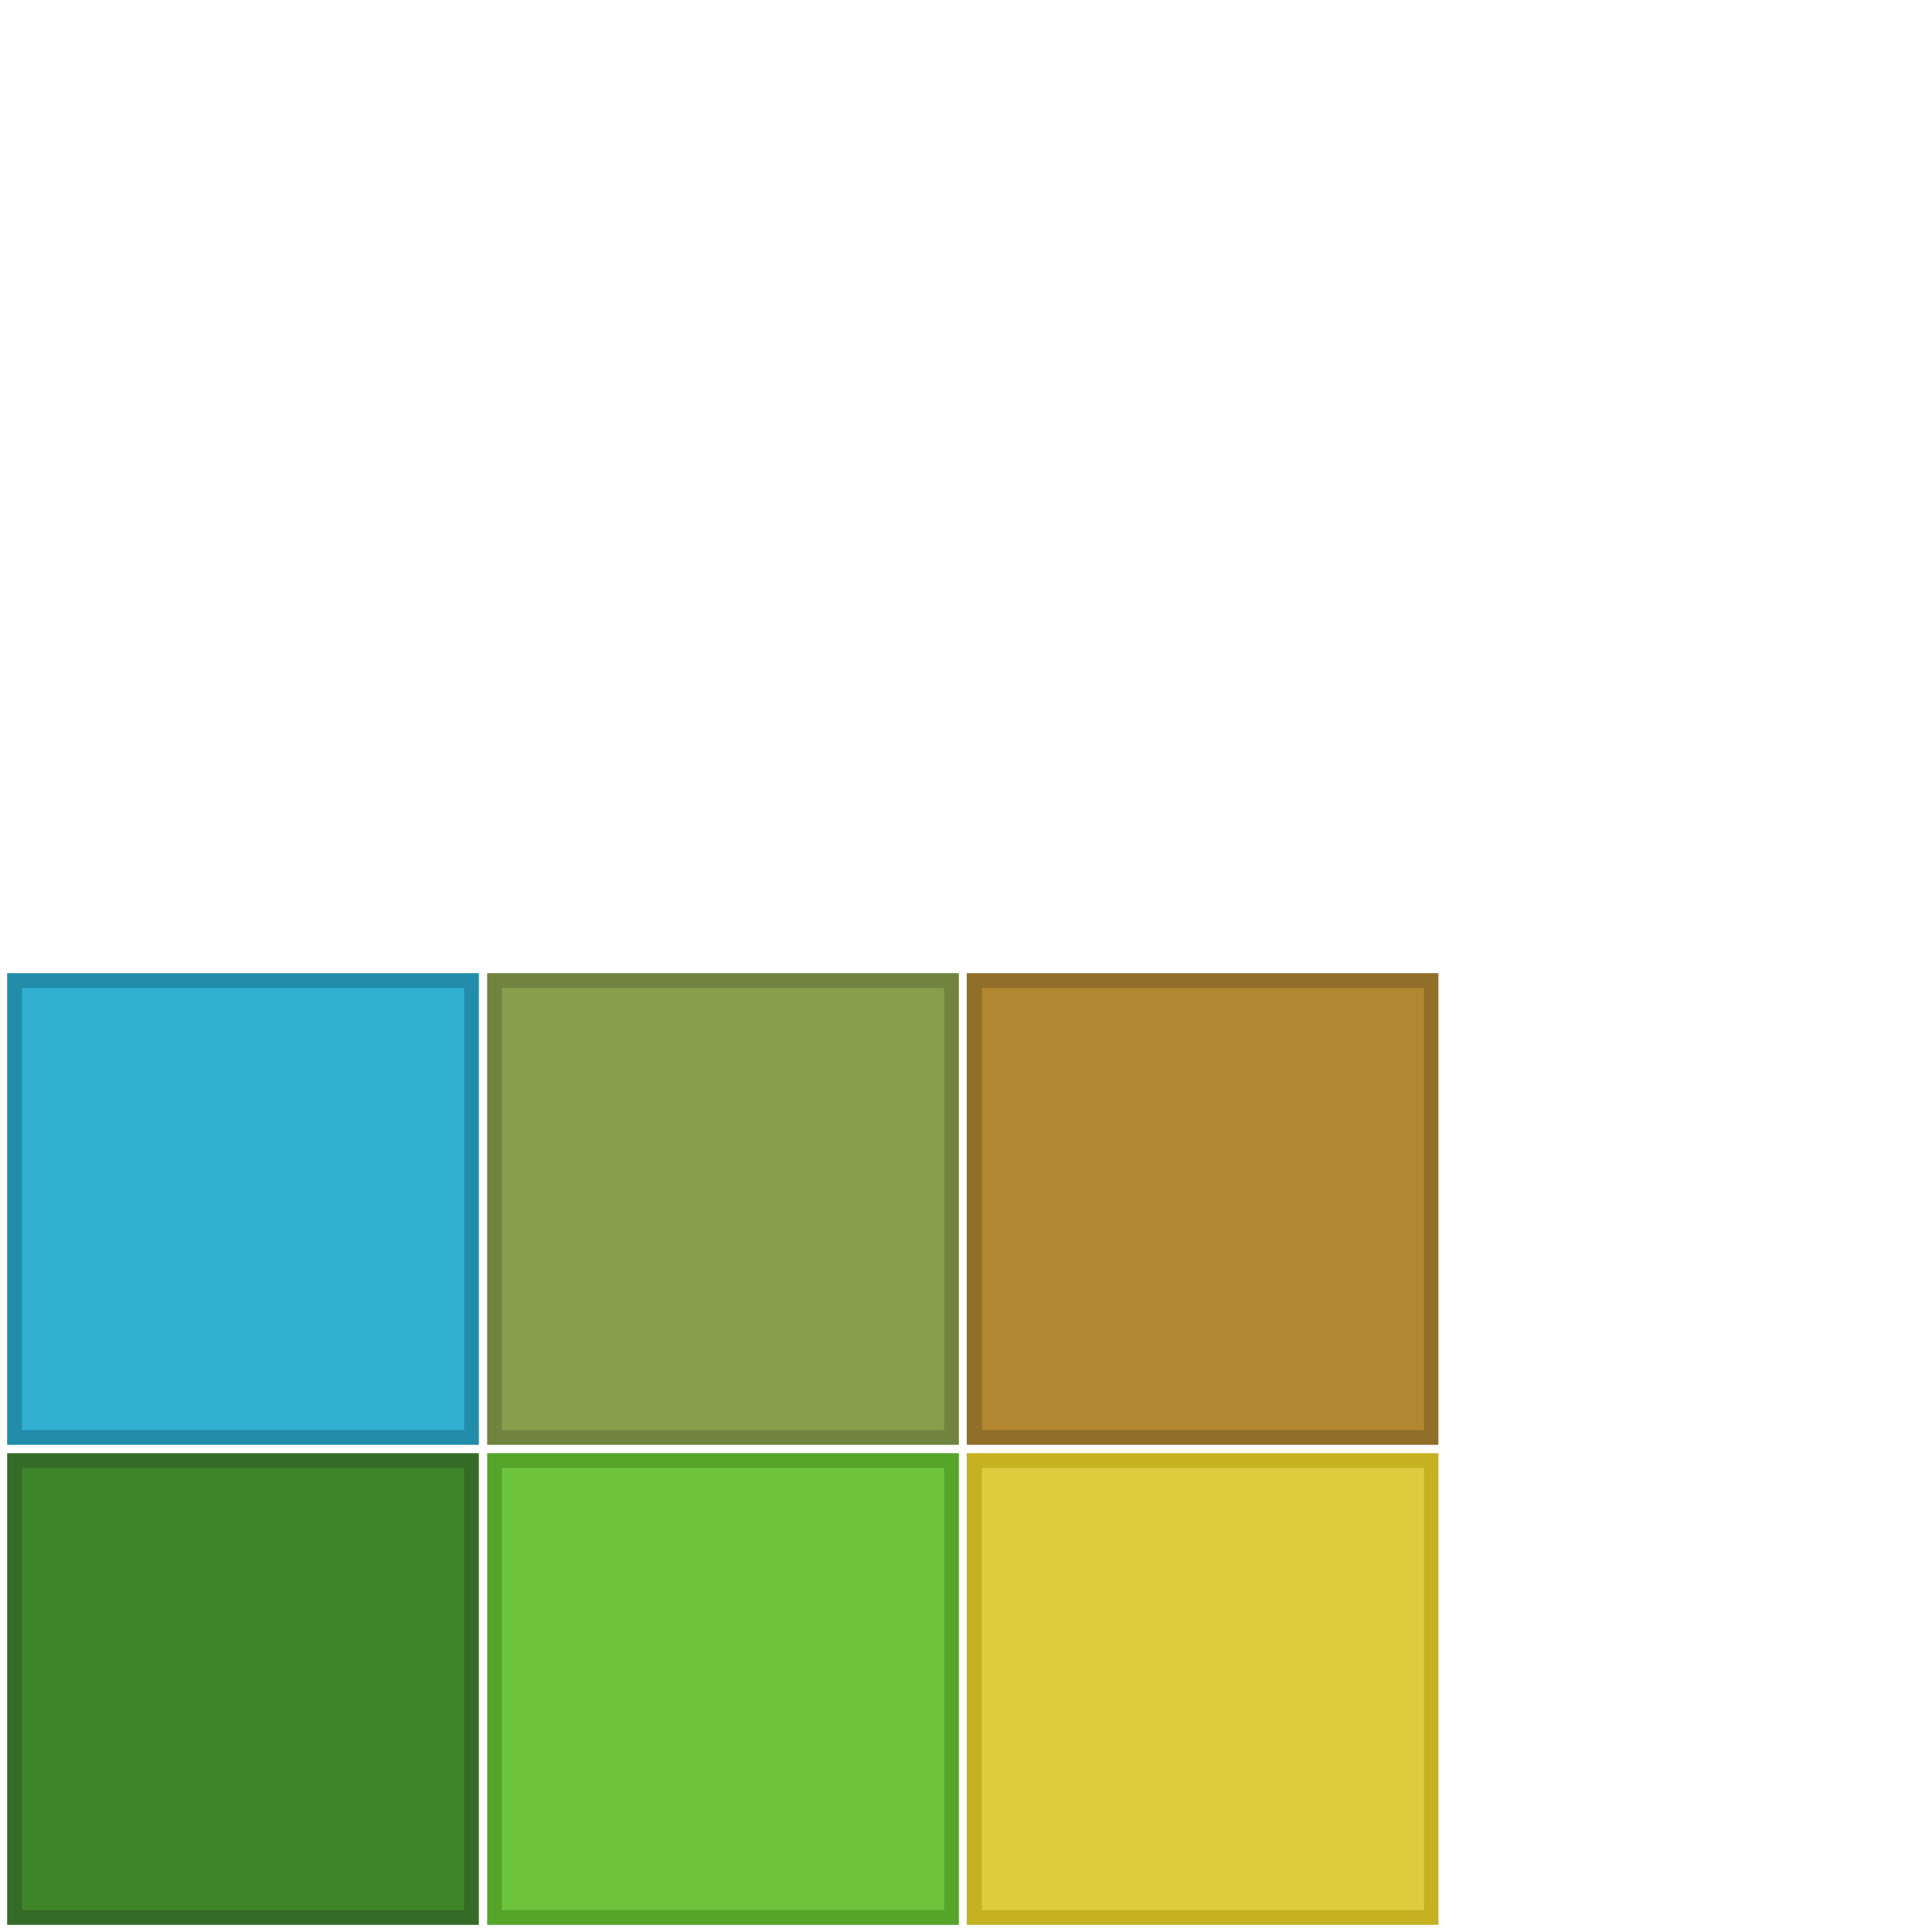
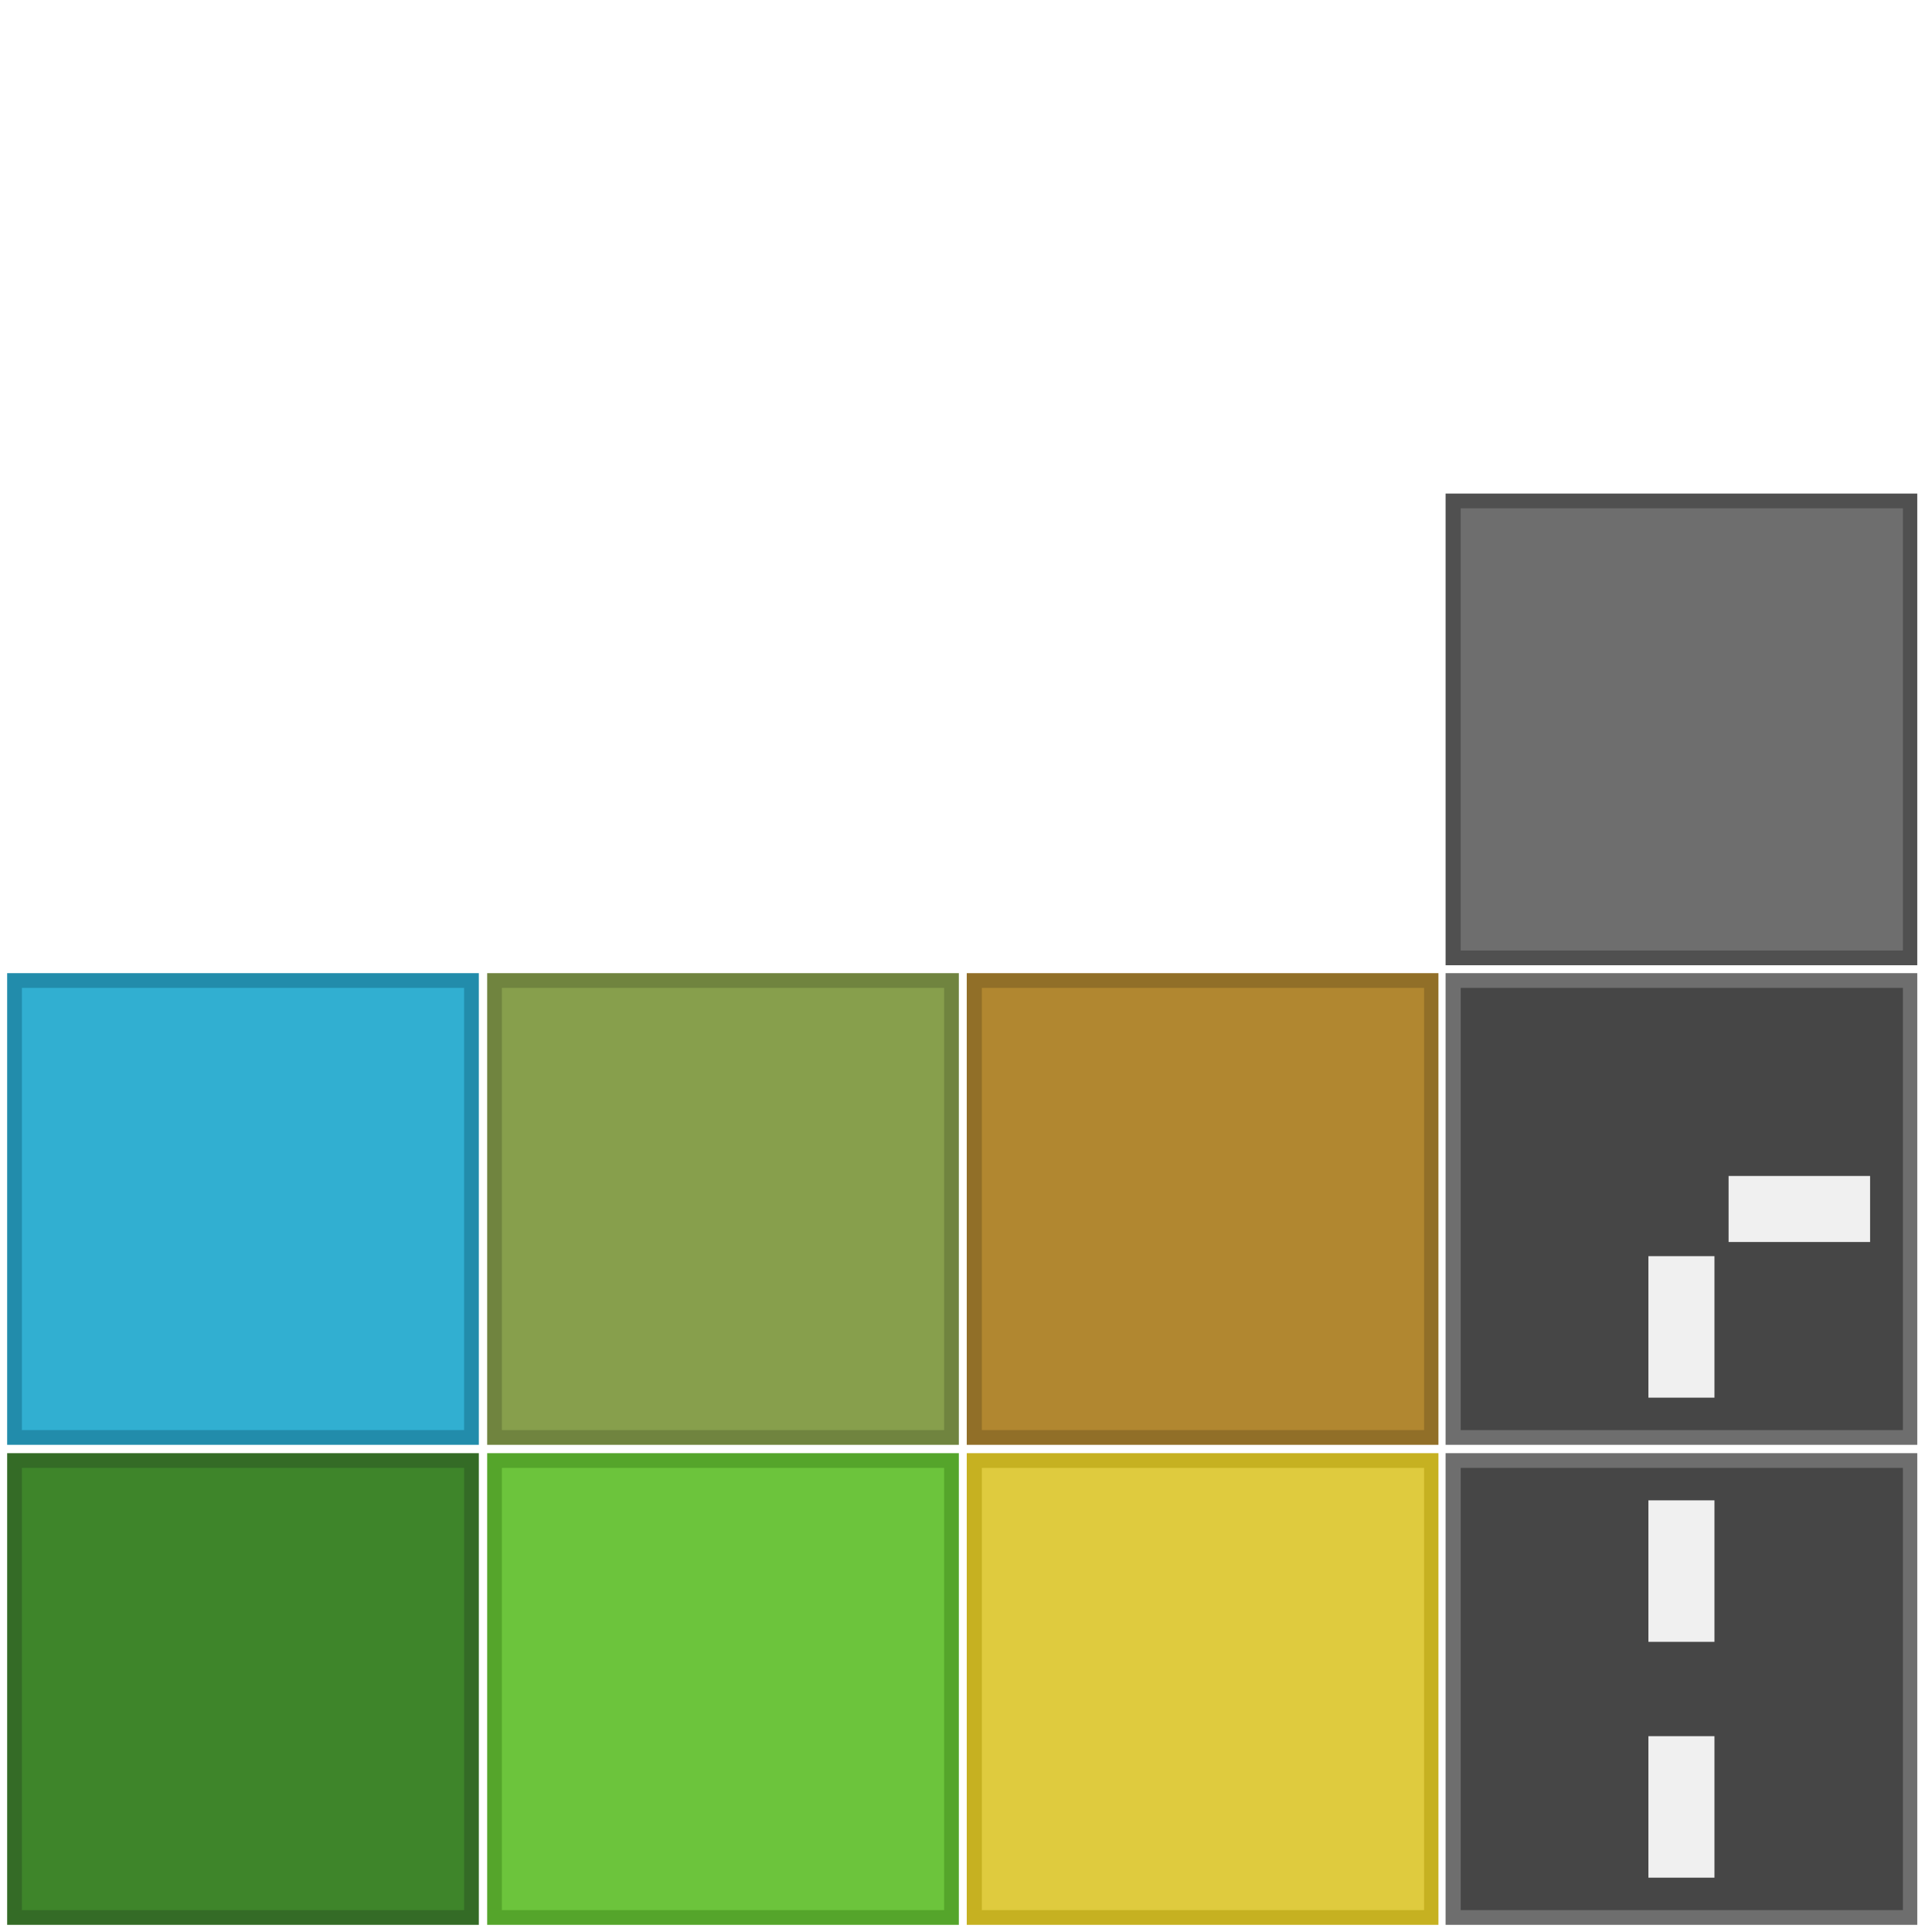
<svg xmlns="http://www.w3.org/2000/svg" width="1024" height="1024" viewBox="0 0 1024 1024" id="svg2" version="1.1">
  <defs id="defs4" />
  <g id="layer1" transform="translate(0,-28.36216)">
    <rect y="544.152" x="3.791" height="250" width="250" id="rect4138-3" style="fill:#228cab;fill-opacity:1;fill-rule:evenodd;stroke:none;stroke-width:0.047;stroke-linecap:butt;stroke-linejoin:round;stroke-miterlimit:4;stroke-dasharray:none;stroke-opacity:1" />
    <rect y="551.965" x="11.604" height="234.375" width="234.375" id="rect4138-3-2" style="fill:#31afd1;fill-opacity:1;fill-rule:evenodd;stroke:none;stroke-width:0.047;stroke-linecap:butt;stroke-linejoin:round;stroke-miterlimit:4;stroke-dasharray:none;stroke-opacity:1" />
    <rect y="798.571" x="3.791" height="250" width="250" id="rect4138" style="fill:#346b26;fill-opacity:1;fill-rule:evenodd;stroke:none;stroke-width:0.047;stroke-linecap:butt;stroke-linejoin:round;stroke-miterlimit:4;stroke-dasharray:none;stroke-opacity:1" />
    <rect y="798.571" x="258.21" height="250" width="250" id="rect4138-5" style="fill:#55a52b;fill-opacity:1;fill-rule:evenodd;stroke:none;stroke-width:0.047;stroke-linecap:butt;stroke-linejoin:round;stroke-miterlimit:4;stroke-dasharray:none;stroke-opacity:1" />
    <rect y="544.152" x="258.21" height="250" width="250" id="rect4138-3-6" style="fill:#70843f;fill-opacity:1;fill-rule:evenodd;stroke:none;stroke-width:0.047;stroke-linecap:butt;stroke-linejoin:round;stroke-miterlimit:4;stroke-dasharray:none;stroke-opacity:1" />
    <rect y="551.965" x="266.022" height="234.375" width="234.375" id="rect4138-3-6-0" style="fill:#879f4c;fill-opacity:1;fill-rule:evenodd;stroke:none;stroke-width:0.047;stroke-linecap:butt;stroke-linejoin:round;stroke-miterlimit:4;stroke-dasharray:none;stroke-opacity:1" />
    <rect y="806.384" x="266.022" height="234.375" width="234.375" id="rect4138-5-8" style="fill:#6cc43c;fill-opacity:1;fill-rule:evenodd;stroke:none;stroke-width:0.047;stroke-linecap:butt;stroke-linejoin:round;stroke-miterlimit:4;stroke-dasharray:none;stroke-opacity:1" />
    <rect y="806.384" x="11.604" height="234.375" width="234.375" id="rect4138-8" style="fill:#3e852a;fill-opacity:1;fill-rule:evenodd;stroke:none;stroke-width:0.047;stroke-linecap:butt;stroke-linejoin:round;stroke-miterlimit:4;stroke-dasharray:none;stroke-opacity:1" />
    <rect y="798.571" x="512.4" height="250" width="250" id="rect4138-3-6-9" style="fill:#c6b121;fill-opacity:1;fill-rule:evenodd;stroke:none;stroke-width:0.047;stroke-linecap:butt;stroke-linejoin:round;stroke-miterlimit:4;stroke-dasharray:none;stroke-opacity:1" />
    <rect y="806.384" x="520.413" height="234.375" width="234.375" id="rect4138-3-6-0-9" style="fill:#dfcb3e;fill-opacity:1;fill-rule:evenodd;stroke:none;stroke-width:0.047;stroke-linecap:butt;stroke-linejoin:round;stroke-miterlimit:4;stroke-dasharray:none;stroke-opacity:1" />
    <rect y="544.152" x="512.4" height="250" width="250" id="rect4138-3-6-9-8" style="fill:#916f28;fill-opacity:1;fill-rule:evenodd;stroke:none;stroke-width:0.047;stroke-linecap:butt;stroke-linejoin:round;stroke-miterlimit:4;stroke-dasharray:none;stroke-opacity:1" />
    <rect y="551.965" x="520.413" height="234.375" width="234.375" id="rect4138-3-6-0-9-4" style="fill:#b18730;fill-opacity:1;fill-rule:evenodd;stroke:none;stroke-width:0.047;stroke-linecap:butt;stroke-linejoin:round;stroke-miterlimit:4;stroke-dasharray:none;stroke-opacity:1" />
+     <rect y="798.571" x="766.191" height="250" width="250" id="rect4138-3-6-9-82" style="fill:#6e6e6e;fill-opacity:1;fill-rule:evenodd;stroke:none;stroke-width:0.047;stroke-linecap:butt;stroke-linejoin:round;stroke-miterlimit:4;stroke-dasharray:none;stroke-opacity:1" />
+     <rect y="806.384" x="774.204" height="234.375" width="234.375" id="rect4138-3-6-0-9-8" style="fill:#464646;fill-opacity:1;fill-rule:evenodd;stroke:none;stroke-width:0.047;stroke-linecap:butt;stroke-linejoin:round;stroke-miterlimit:4;stroke-dasharray:none;stroke-opacity:1" />
+     <rect y="289.962" x="766.191" height="250" width="250" id="rect4138-3-6-9-82-3" style="fill:#505050;fill-opacity:1;fill-rule:evenodd;stroke:none;stroke-width:0.047;stroke-linecap:butt;stroke-linejoin:round;stroke-miterlimit:4;stroke-dasharray:none;stroke-opacity:1" />
+     <rect y="297.775" x="774.204" height="234.375" width="234.375" id="rect4138-3-6-0-9-8-4" style="fill:#6e6e6e;fill-opacity:1;fill-rule:evenodd;stroke:none;stroke-width:0.047;stroke-linecap:butt;stroke-linejoin:round;stroke-miterlimit:4;stroke-dasharray:none;stroke-opacity:1" />
+     <rect y="948.571" x="873.691" height="75" width="35" id="rect4138-3-6-0-9-8-4-9" style="fill:#f0f0f0;fill-opacity:1;fill-rule:evenodd;stroke:none;stroke-width:0.01;stroke-linecap:butt;stroke-linejoin:round;stroke-miterlimit:4;stroke-dasharray:none;stroke-opacity:1" />
+     <rect y="823.571" x="873.691" height="75" width="35" id="rect4138-3-6-0-9-8-4-9-4" style="fill:#f0f0f0;fill-opacity:1;fill-rule:evenodd;stroke:none;stroke-width:0.01;stroke-linecap:butt;stroke-linejoin:round;stroke-miterlimit:4;stroke-dasharray:none;stroke-opacity:1" />
+     <rect y="544.152" x="766.191" height="250" width="250" id="rect4138-3-6-9-82-6" style="fill:#6e6e6e;fill-opacity:1;fill-rule:evenodd;stroke:none;stroke-width:0.047;stroke-linecap:butt;stroke-linejoin:round;stroke-miterlimit:4;stroke-dasharray:none;stroke-opacity:1" />
+     <rect y="551.965" x="774.204" height="234.375" width="234.375" id="rect4138-3-6-0-9-8-6" style="fill:#464646;fill-opacity:1;fill-rule:evenodd;stroke:none;stroke-width:0.047;stroke-linecap:butt;stroke-linejoin:round;stroke-miterlimit:4;stroke-dasharray:none;stroke-opacity:1" />
+     <rect y="694.152" x="873.691" height="75" width="35" id="rect4138-3-6-0-9-8-4-9-7" style="fill:#f0f0f0;fill-opacity:1;fill-rule:evenodd;stroke:none;stroke-width:0.01;stroke-linecap:butt;stroke-linejoin:round;stroke-miterlimit:4;stroke-dasharray:none;stroke-opacity:1" />
+     <rect y="651.652" x="916.191" height="35" width="75" id="rect4138-3-6-0-9-8-4-9-4-3" style="fill:#f0f0f0;fill-opacity:1;fill-rule:evenodd;stroke:none;stroke-width:0.01;stroke-linecap:butt;stroke-linejoin:round;stroke-miterlimit:4;stroke-dasharray:none;stroke-opacity:1" />
  </g>
</svg>
